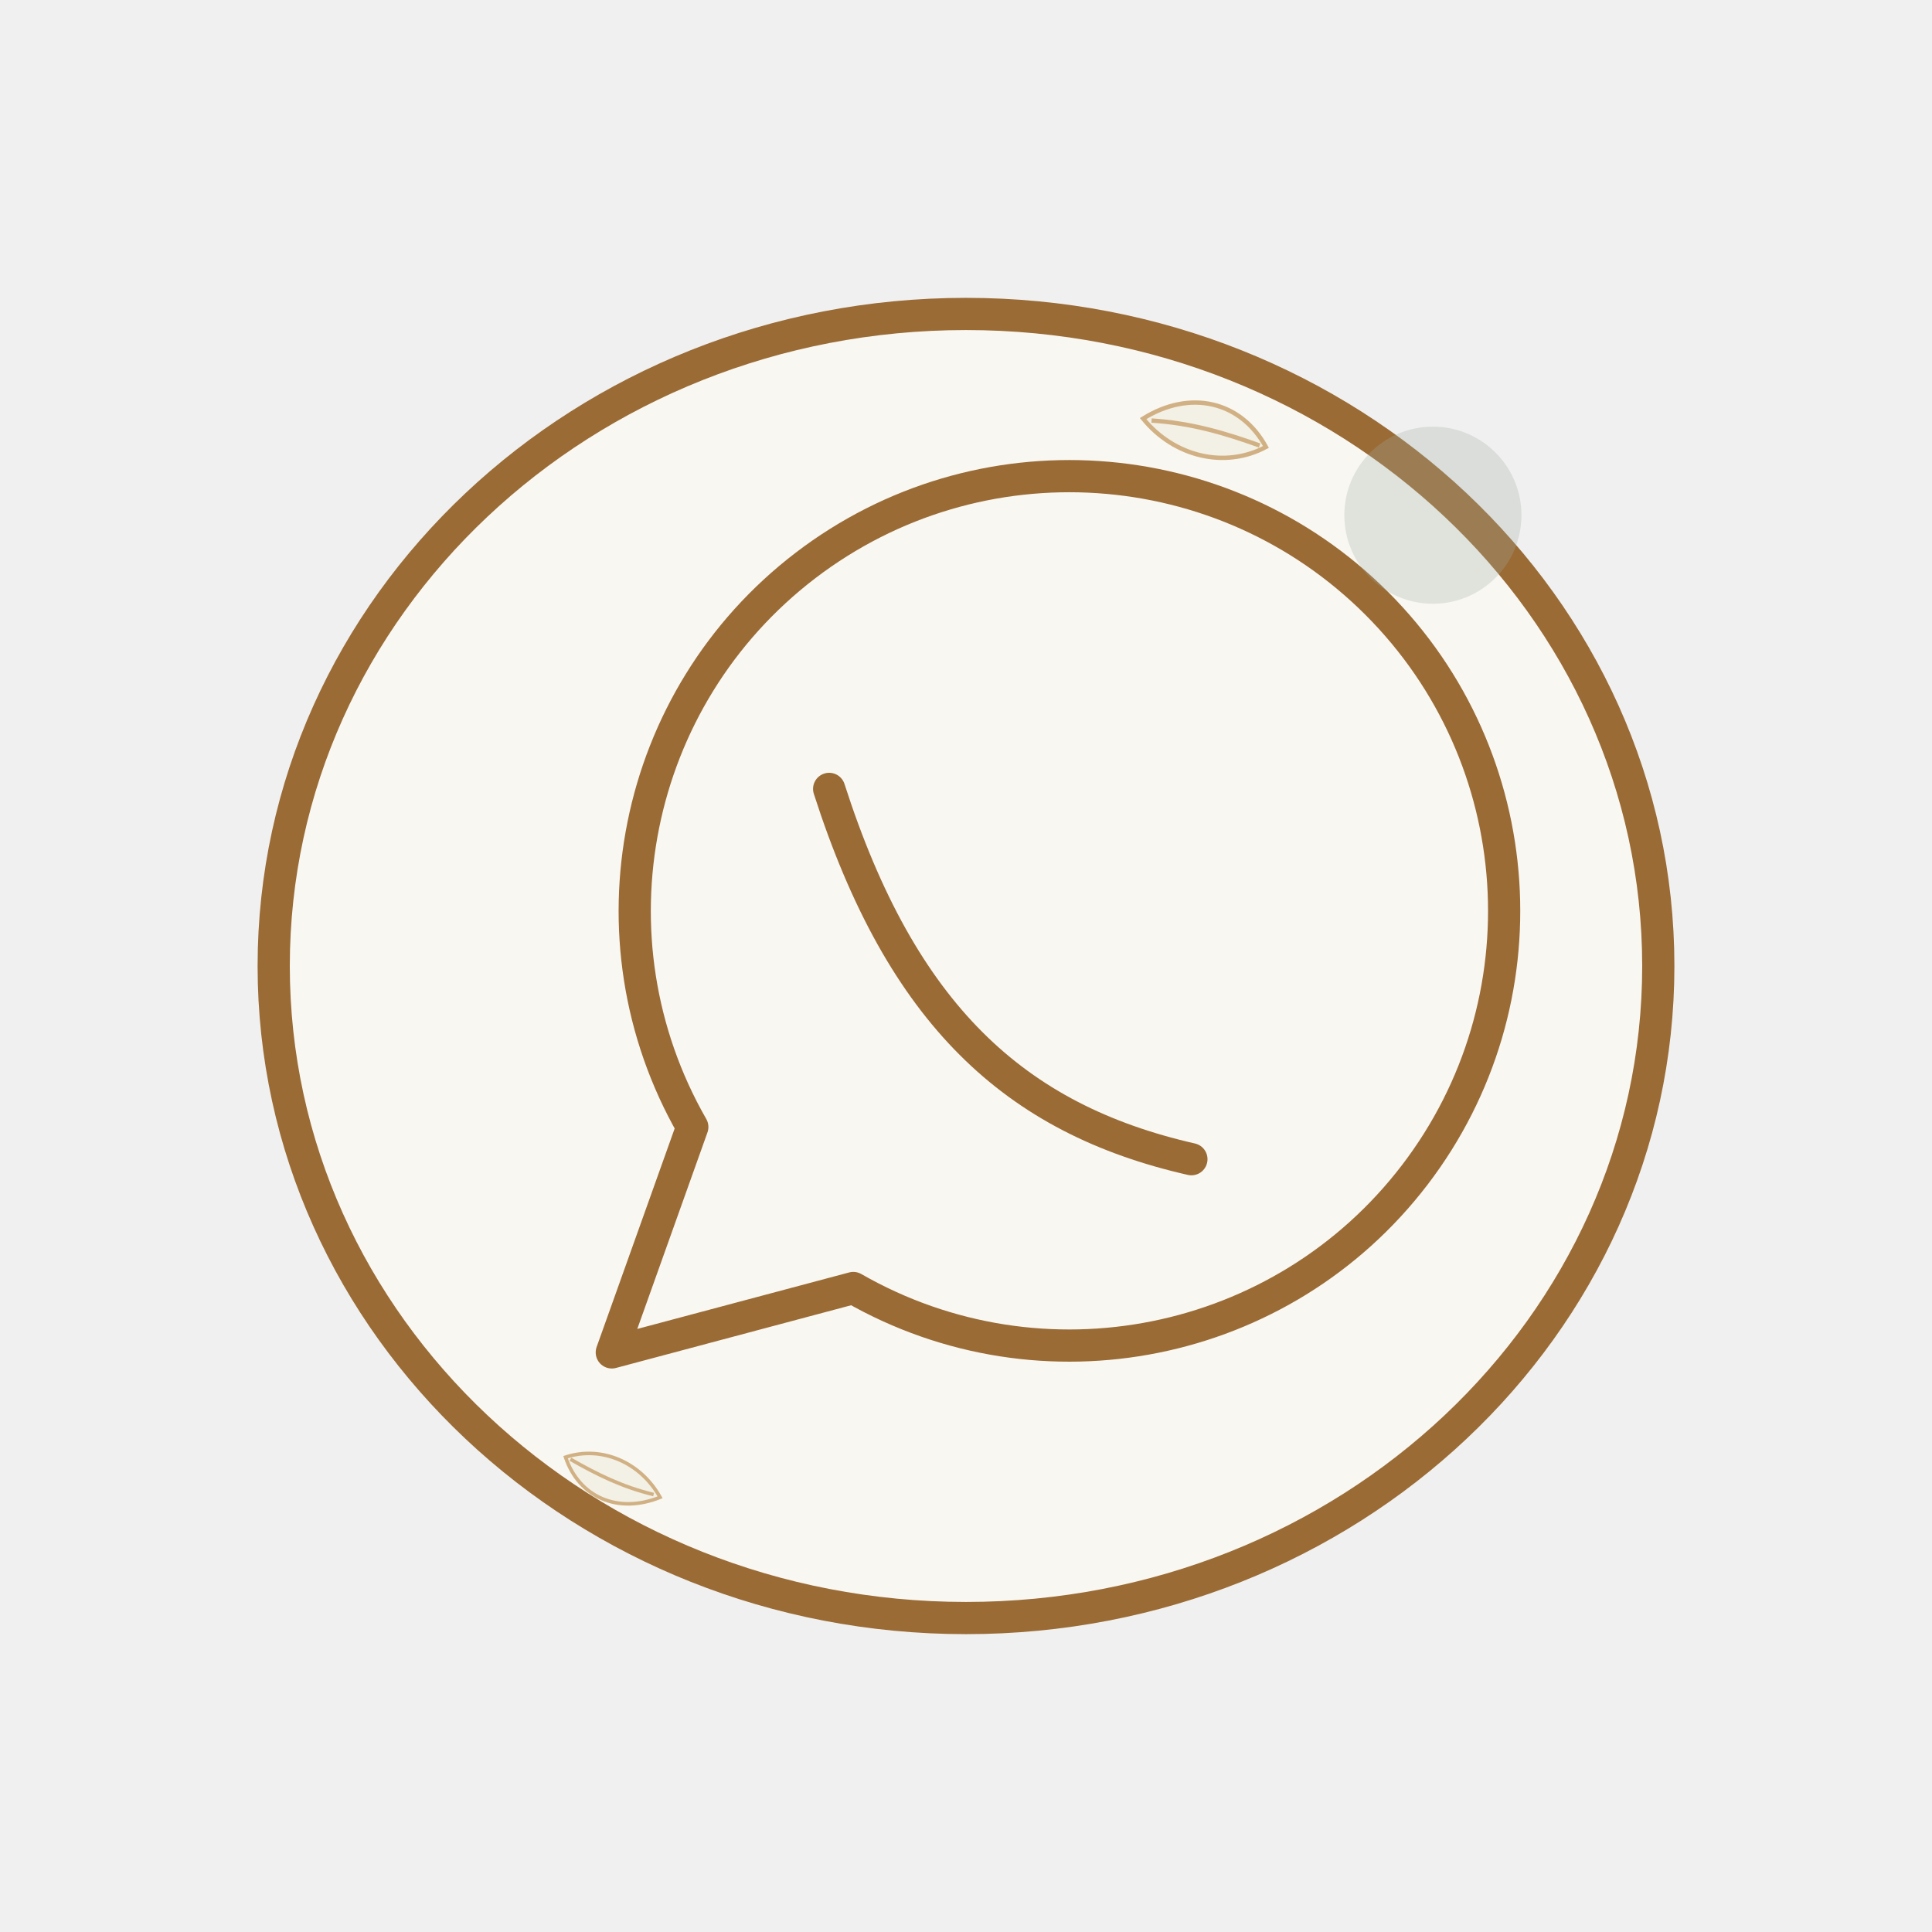
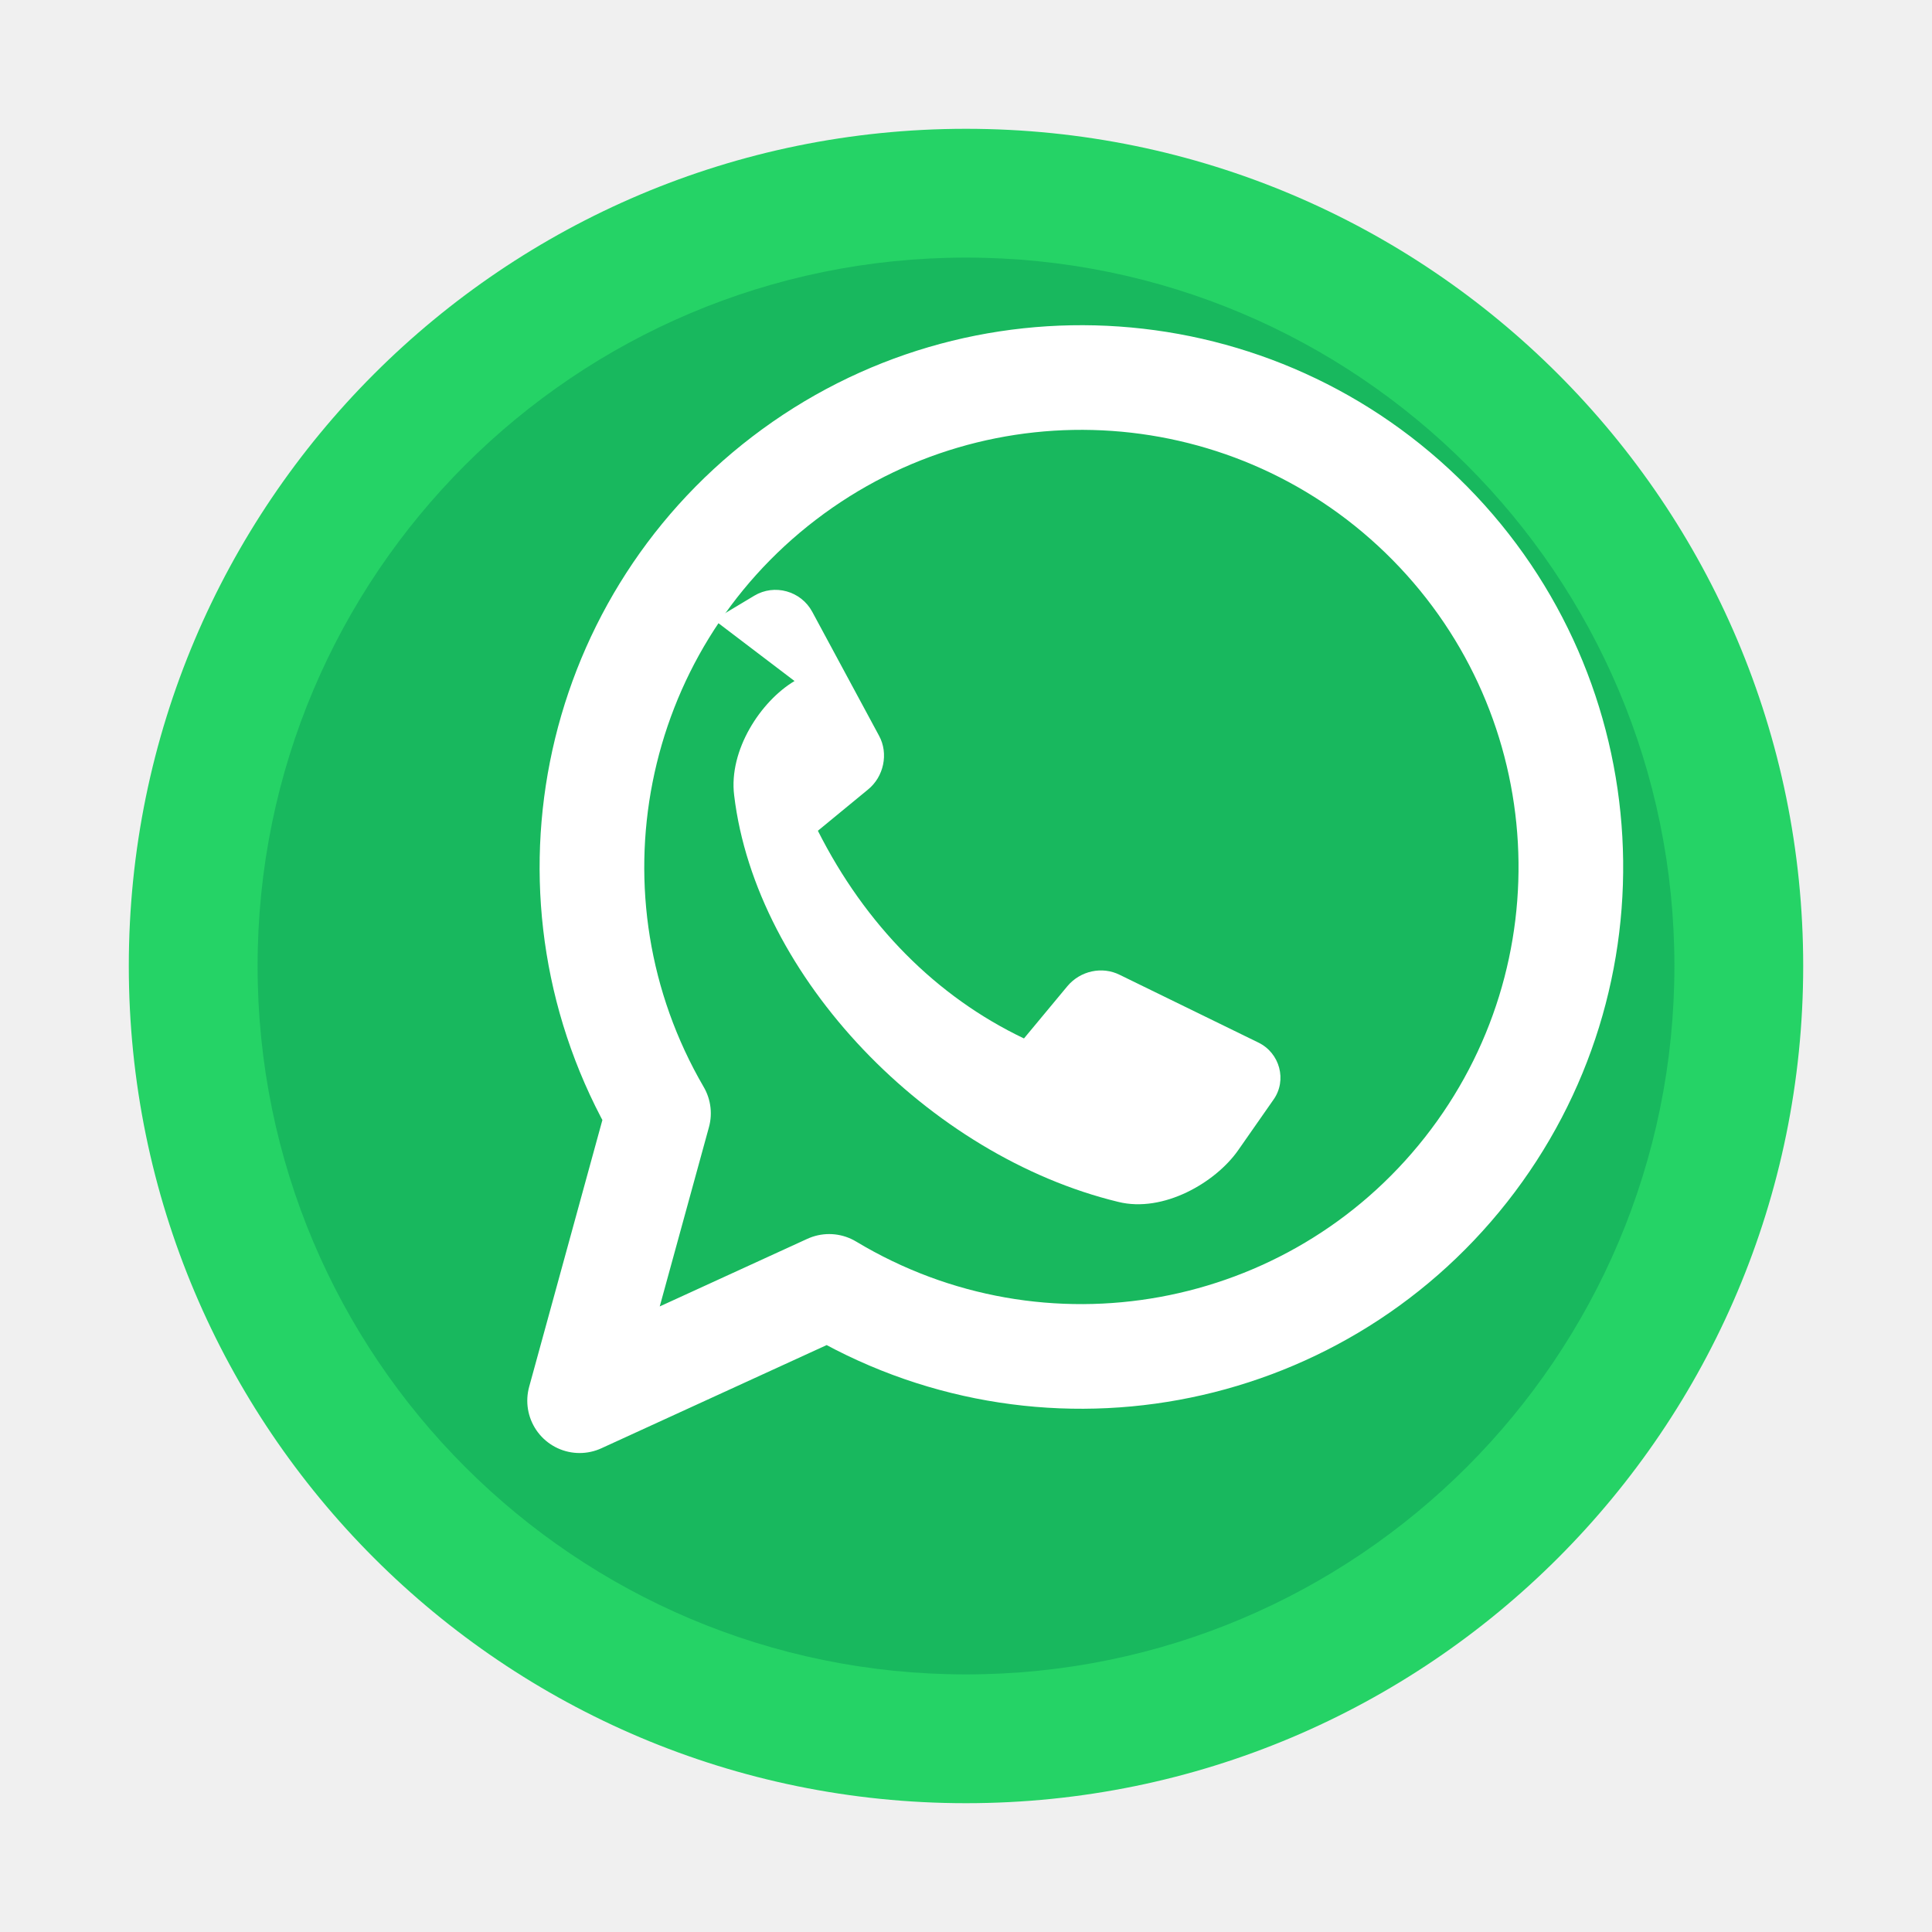
- <svg xmlns="http://www.w3.org/2000/svg" width="240" height="240" viewBox="0 0 240 240" fill="none" role="img" aria-label="Sofiati whatsapp icon">
-   <ellipse cx="120" cy="120" rx="86" ry="81" fill="#F8F7F2" stroke="#9A6B35" stroke-width="4" />
-   <g stroke="#CDAA78" fill="#F3EFE4" stroke-width="2" opacity=".9">
-     <g transform="translate(142.00 52.00) rotate(373.00) scale(0.27)">
-       <path d="M0 0 C18 -18 42 -18 58 0 C42 14 18 14 0 0Z" />
-       <path d="M4 0 C22 -3 38 -2 55 0" />
-     </g>
-     <g transform="translate(82.00 186.00) rotate(-157.00) scale(0.22)">
-       <path d="M0 0 C18 -18 42 -18 58 0 C42 14 18 14 0 0Z" />
-       <path d="M4 0 C22 -3 38 -2 55 0" />
-     </g>
-   </g>
-   <g stroke="#9A6B35" stroke-width="4" stroke-linecap="round" stroke-linejoin="round">
-     <path d="M76 168 L86 140 A54 54 0 1 1 106 160 Z" />
-     <path d="M103 98 C112 126 126 139 148 144" />
-   </g>
-   <circle cx="178" cy="64" r="11" fill="#A2AEA0" opacity=".28" />
+ <svg xmlns="http://www.w3.org/2000/svg" width="240" height="240" viewBox="0 0 240 240" fill="none" role="img" aria-label="WhatsApp">
+   <circle cx="120" cy="120" r="104" fill="#25D366" />
+   <circle cx="120" cy="120" r="88" fill="#18B85E" />
+   <path d="M72 174l9.8-35.7A60.8 60.8 0 1 1 103 159.8L72 174Z" fill="none" stroke="#FFFFFF" stroke-width="13" stroke-linecap="round" stroke-linejoin="round" />
+   <path d="M98.7 84.6c-4.2 2.5-8.2 8.6-7.5 14.2 2.7 22.6 24.2 44.8 47.7 50.5 5.6 1.4 12.1-2.4 14.9-6.4l4.4-6.3c1.7-2.4.8-5.8-1.9-7.1l-17.2-8.4c-2.2-1.1-4.9-.5-6.5 1.4l-5.4 6.5c-10.9-5.2-19.7-14.1-25.6-25.8l6.2-5.1c2-1.6 2.6-4.5 1.4-6.7l-8.3-15.4c-1.4-2.6-4.7-3.5-7.2-2l-5 3Z" fill="#FFFFFF" />
</svg>
